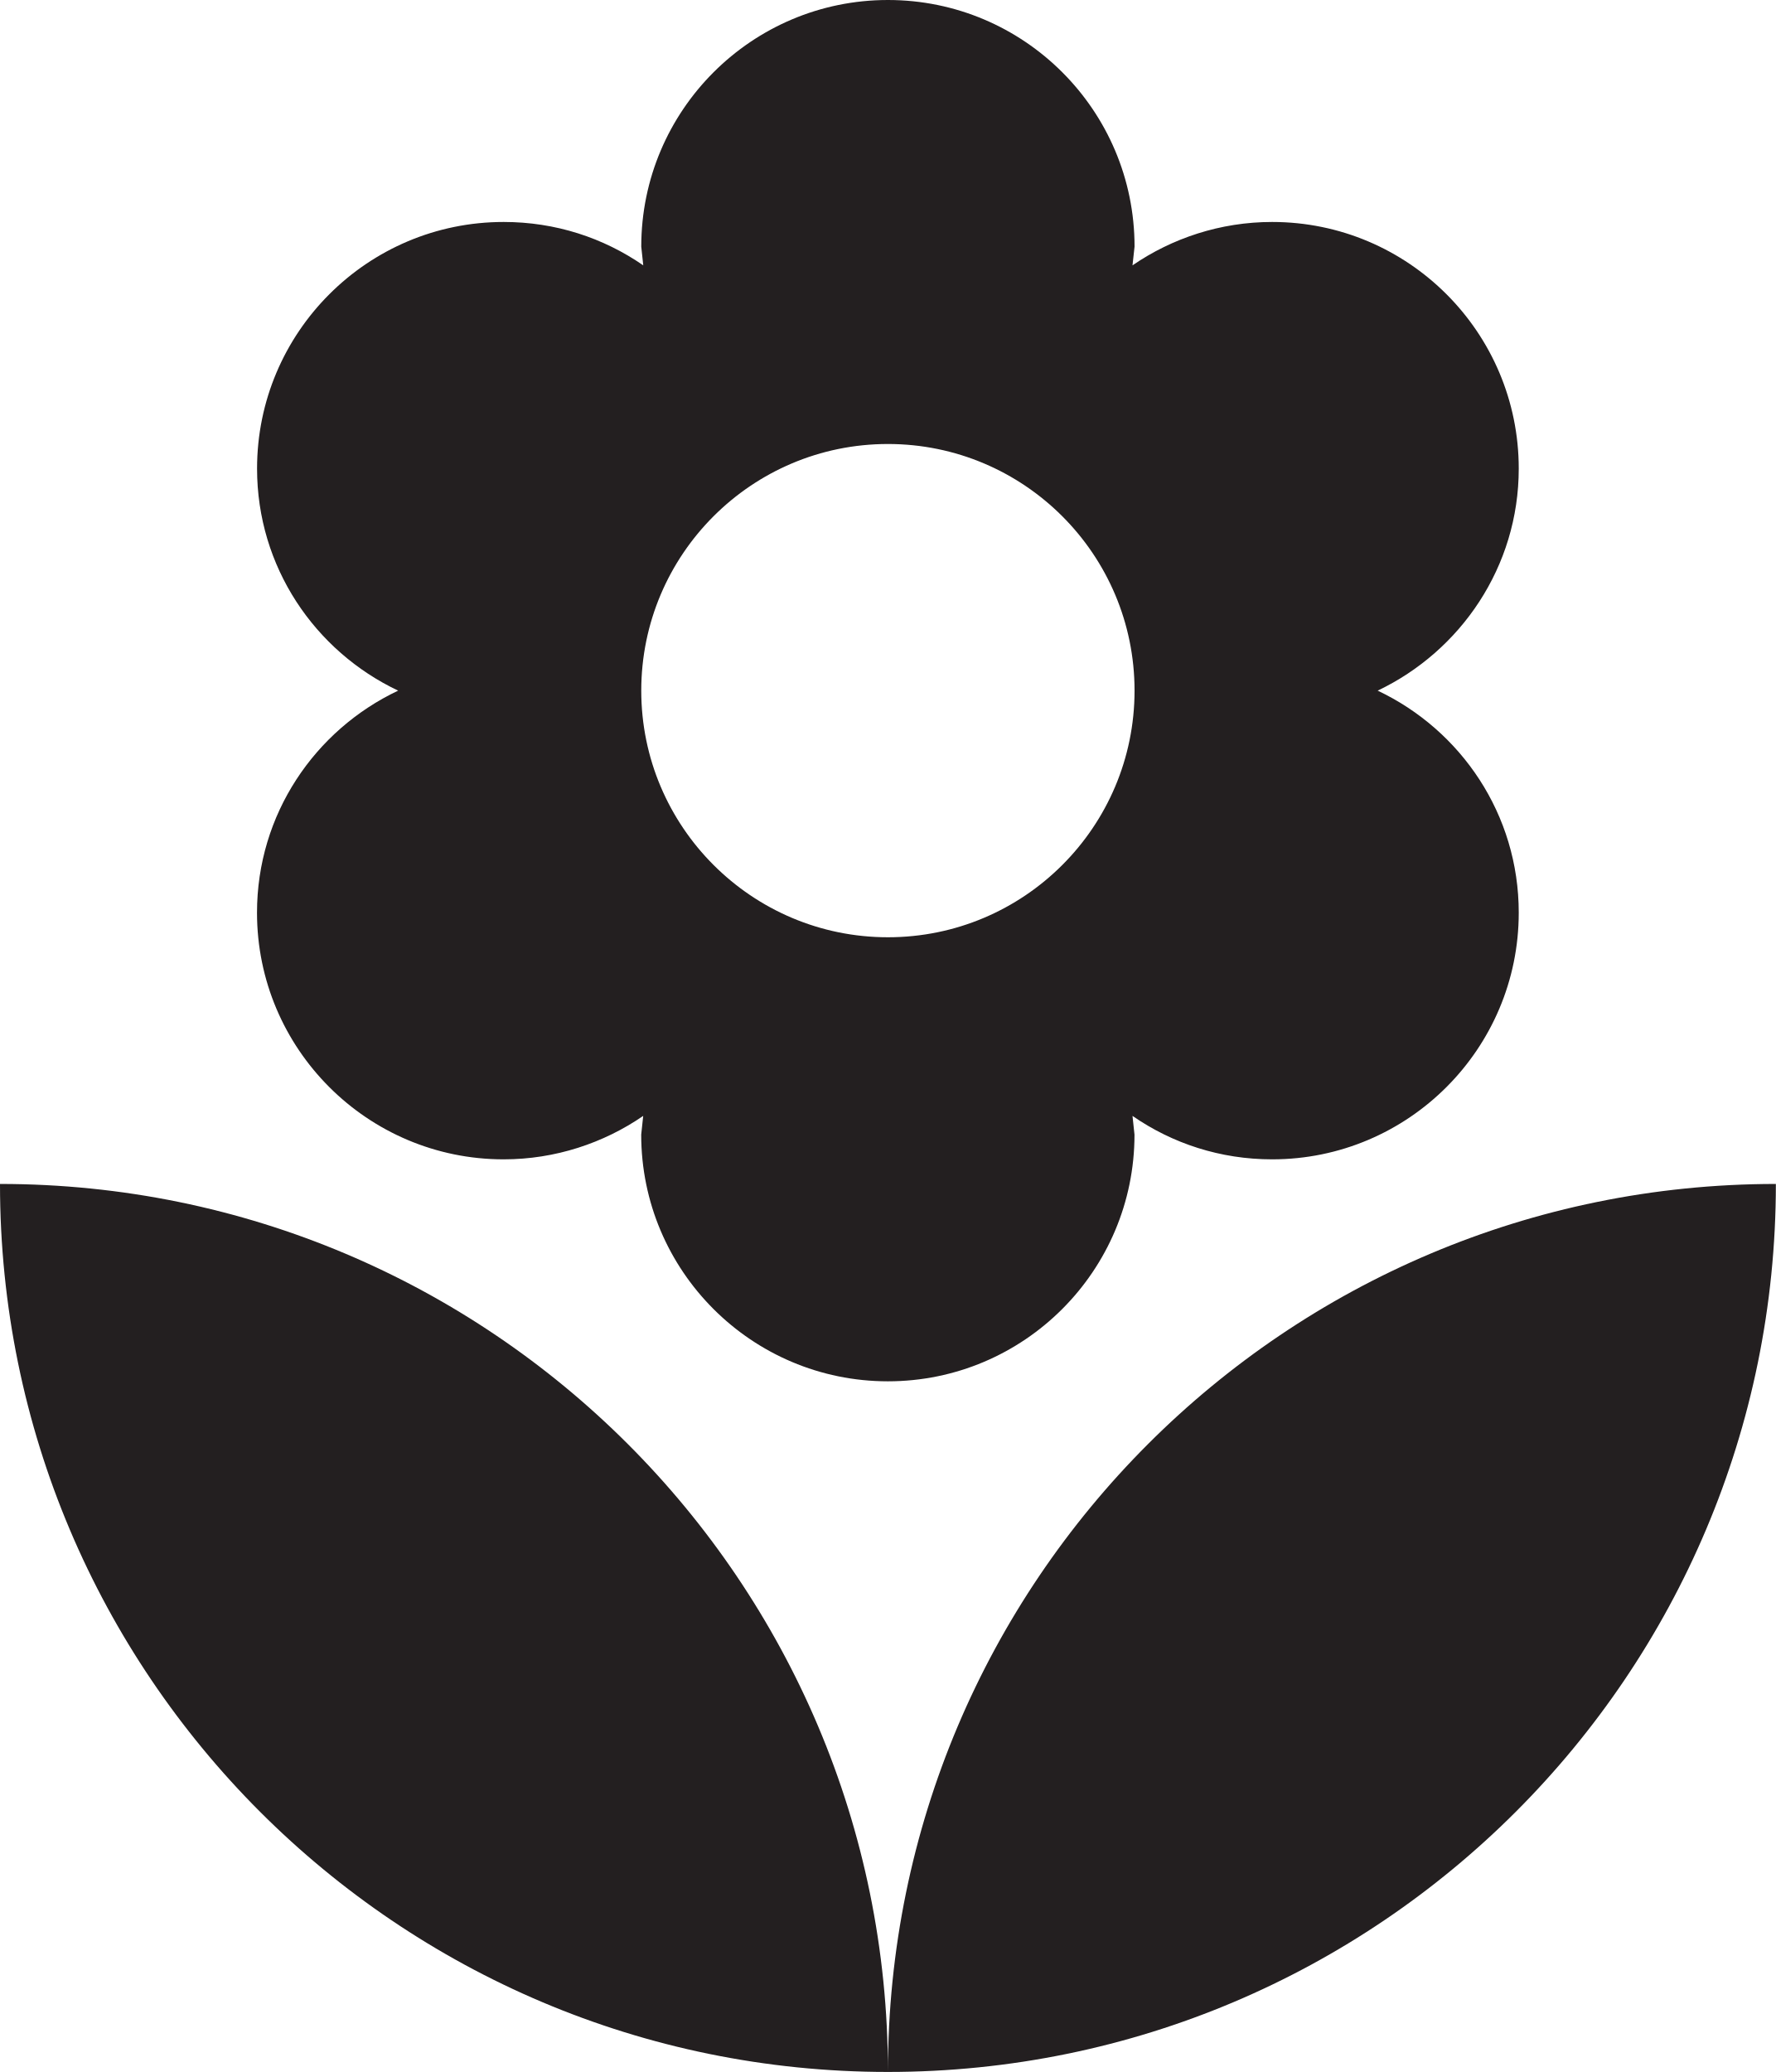
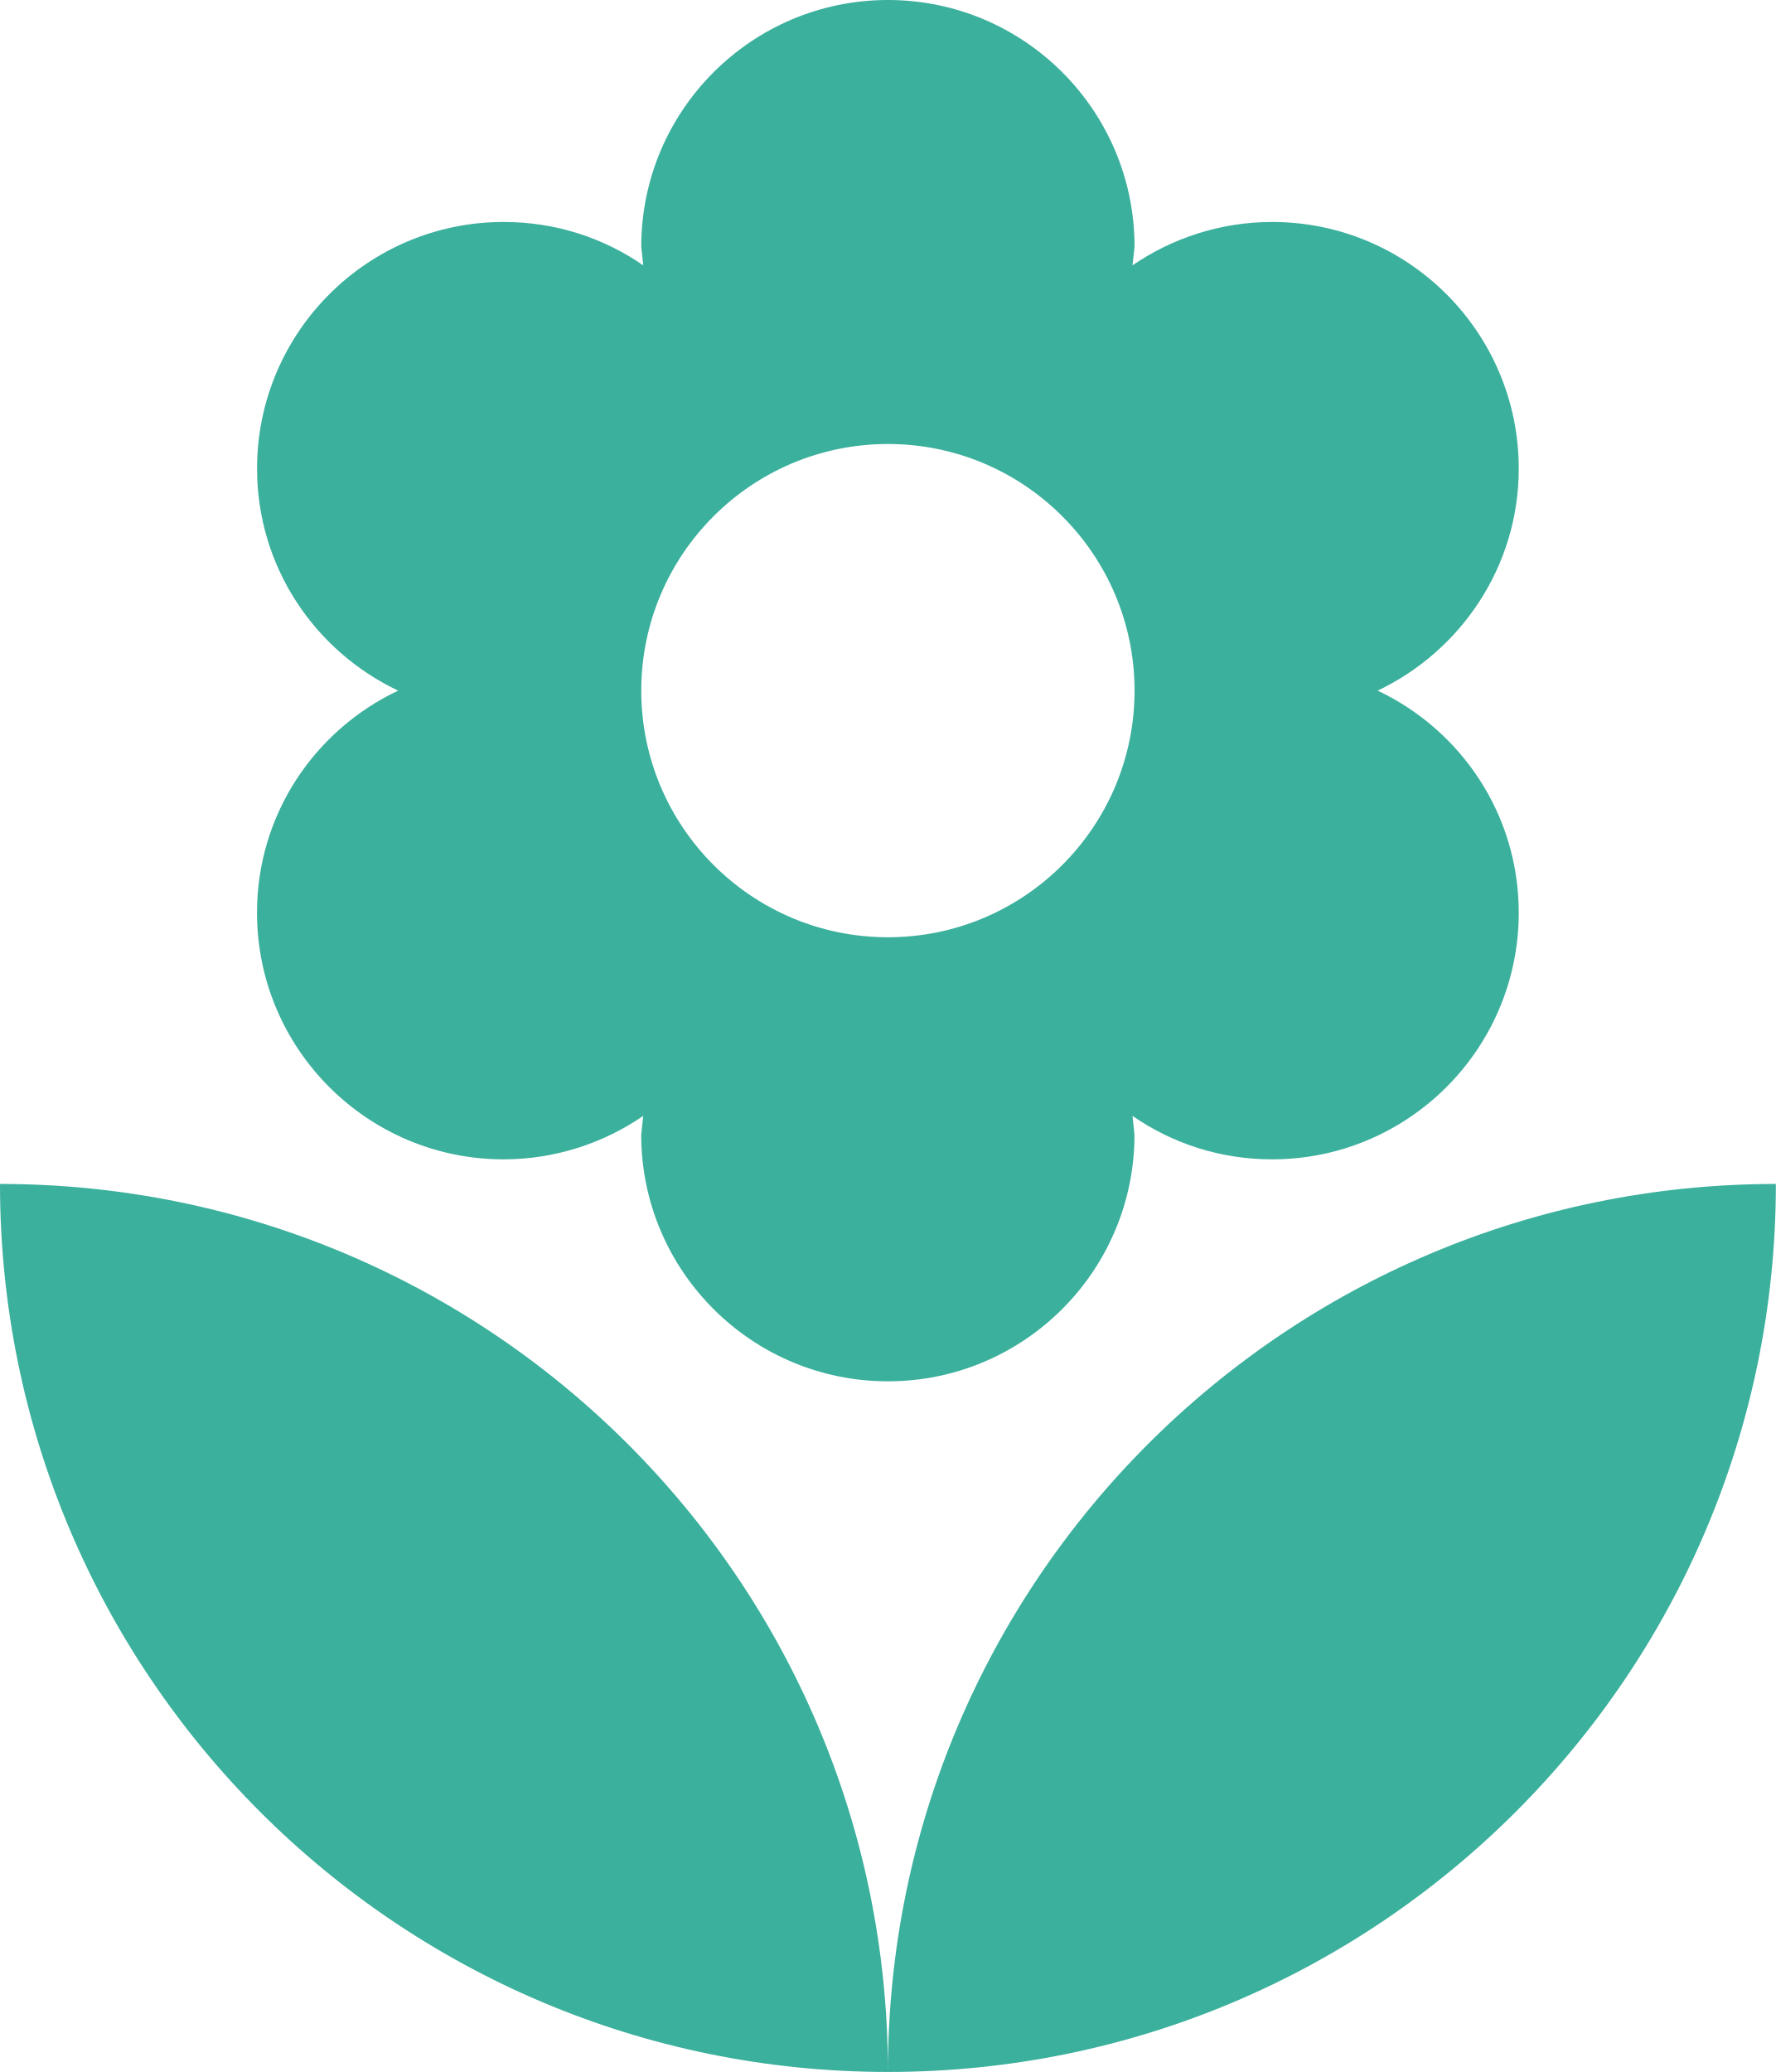
- <svg xmlns="http://www.w3.org/2000/svg" version="1.1" id="Layer_1" x="0px" y="0px" width="31.972px" height="37.301px" viewBox="8.014 4.35 31.972 37.301" enable-background="new 8.014 4.35 31.972 37.301" xml:space="preserve">
-   <path fill="#231F20" d="M24,41.65c8.827,0,15.986-7.159,15.986-15.986C31.158,25.664,24,32.822,24,41.65z M12.641,20.78 c0,2.451,1.989,4.441,4.44,4.441c0.932,0,1.803-0.294,2.513-0.782l-0.036,0.337c0,2.451,1.99,4.441,4.441,4.441 s4.44-1.99,4.44-4.441l-0.036-0.337c0.719,0.497,1.582,0.782,2.514,0.782c2.451,0,4.44-1.99,4.44-4.441 c0-1.768-1.038-3.286-2.54-3.997c1.492-0.71,2.54-2.229,2.54-3.997c0-2.451-1.989-4.44-4.44-4.44c-0.932,0-1.803,0.293-2.514,0.781 L28.44,8.79c0-2.451-1.989-4.44-4.44-4.44s-4.441,1.99-4.441,4.44l0.036,0.337c-0.719-0.497-1.581-0.781-2.513-0.781 c-2.451,0-4.44,1.99-4.44,4.44c0,1.768,1.039,3.286,2.54,3.997C13.68,17.494,12.641,19.012,12.641,20.78z M24,12.343 c2.451,0,4.44,1.989,4.44,4.44c0,2.451-1.989,4.44-4.44,4.44s-4.441-1.99-4.441-4.44C19.559,14.332,21.549,12.343,24,12.343z  M8.014,25.664c0,8.827,7.158,15.986,15.986,15.986C24,32.822,16.842,25.664,8.014,25.664z" />
+ <svg xmlns="http://www.w3.org/2000/svg" version="1.1" id="Layer_1" x="0px" y="0px" width="31.972px" height="37.301px" fill="#3bb09d" viewBox="8.014 4.35 31.972 37.301" enable-background="new 8.014 4.35 31.972 37.301" xml:space="preserve">
+   <path fill="#3bb09d" d="M24,41.65c8.827,0,15.986-7.159,15.986-15.986C31.158,25.664,24,32.822,24,41.65z M12.641,20.78 c0,2.451,1.989,4.441,4.44,4.441c0.932,0,1.803-0.294,2.513-0.782l-0.036,0.337c0,2.451,1.99,4.441,4.441,4.441 s4.44-1.99,4.44-4.441l-0.036-0.337c0.719,0.497,1.582,0.782,2.514,0.782c2.451,0,4.44-1.99,4.44-4.441 c0-1.768-1.038-3.286-2.54-3.997c1.492-0.71,2.54-2.229,2.54-3.997c0-2.451-1.989-4.44-4.44-4.44c-0.932,0-1.803,0.293-2.514,0.781 L28.44,8.79c0-2.451-1.989-4.44-4.44-4.44s-4.441,1.99-4.441,4.44l0.036,0.337c-0.719-0.497-1.581-0.781-2.513-0.781 c-2.451,0-4.44,1.99-4.44,4.44c0,1.768,1.039,3.286,2.54,3.997C13.68,17.494,12.641,19.012,12.641,20.78z M24,12.343 c2.451,0,4.44,1.989,4.44,4.44c0,2.451-1.989,4.44-4.44,4.44s-4.441-1.99-4.441-4.44C19.559,14.332,21.549,12.343,24,12.343z  M8.014,25.664c0,8.827,7.158,15.986,15.986,15.986C24,32.822,16.842,25.664,8.014,25.664z" />
</svg>
